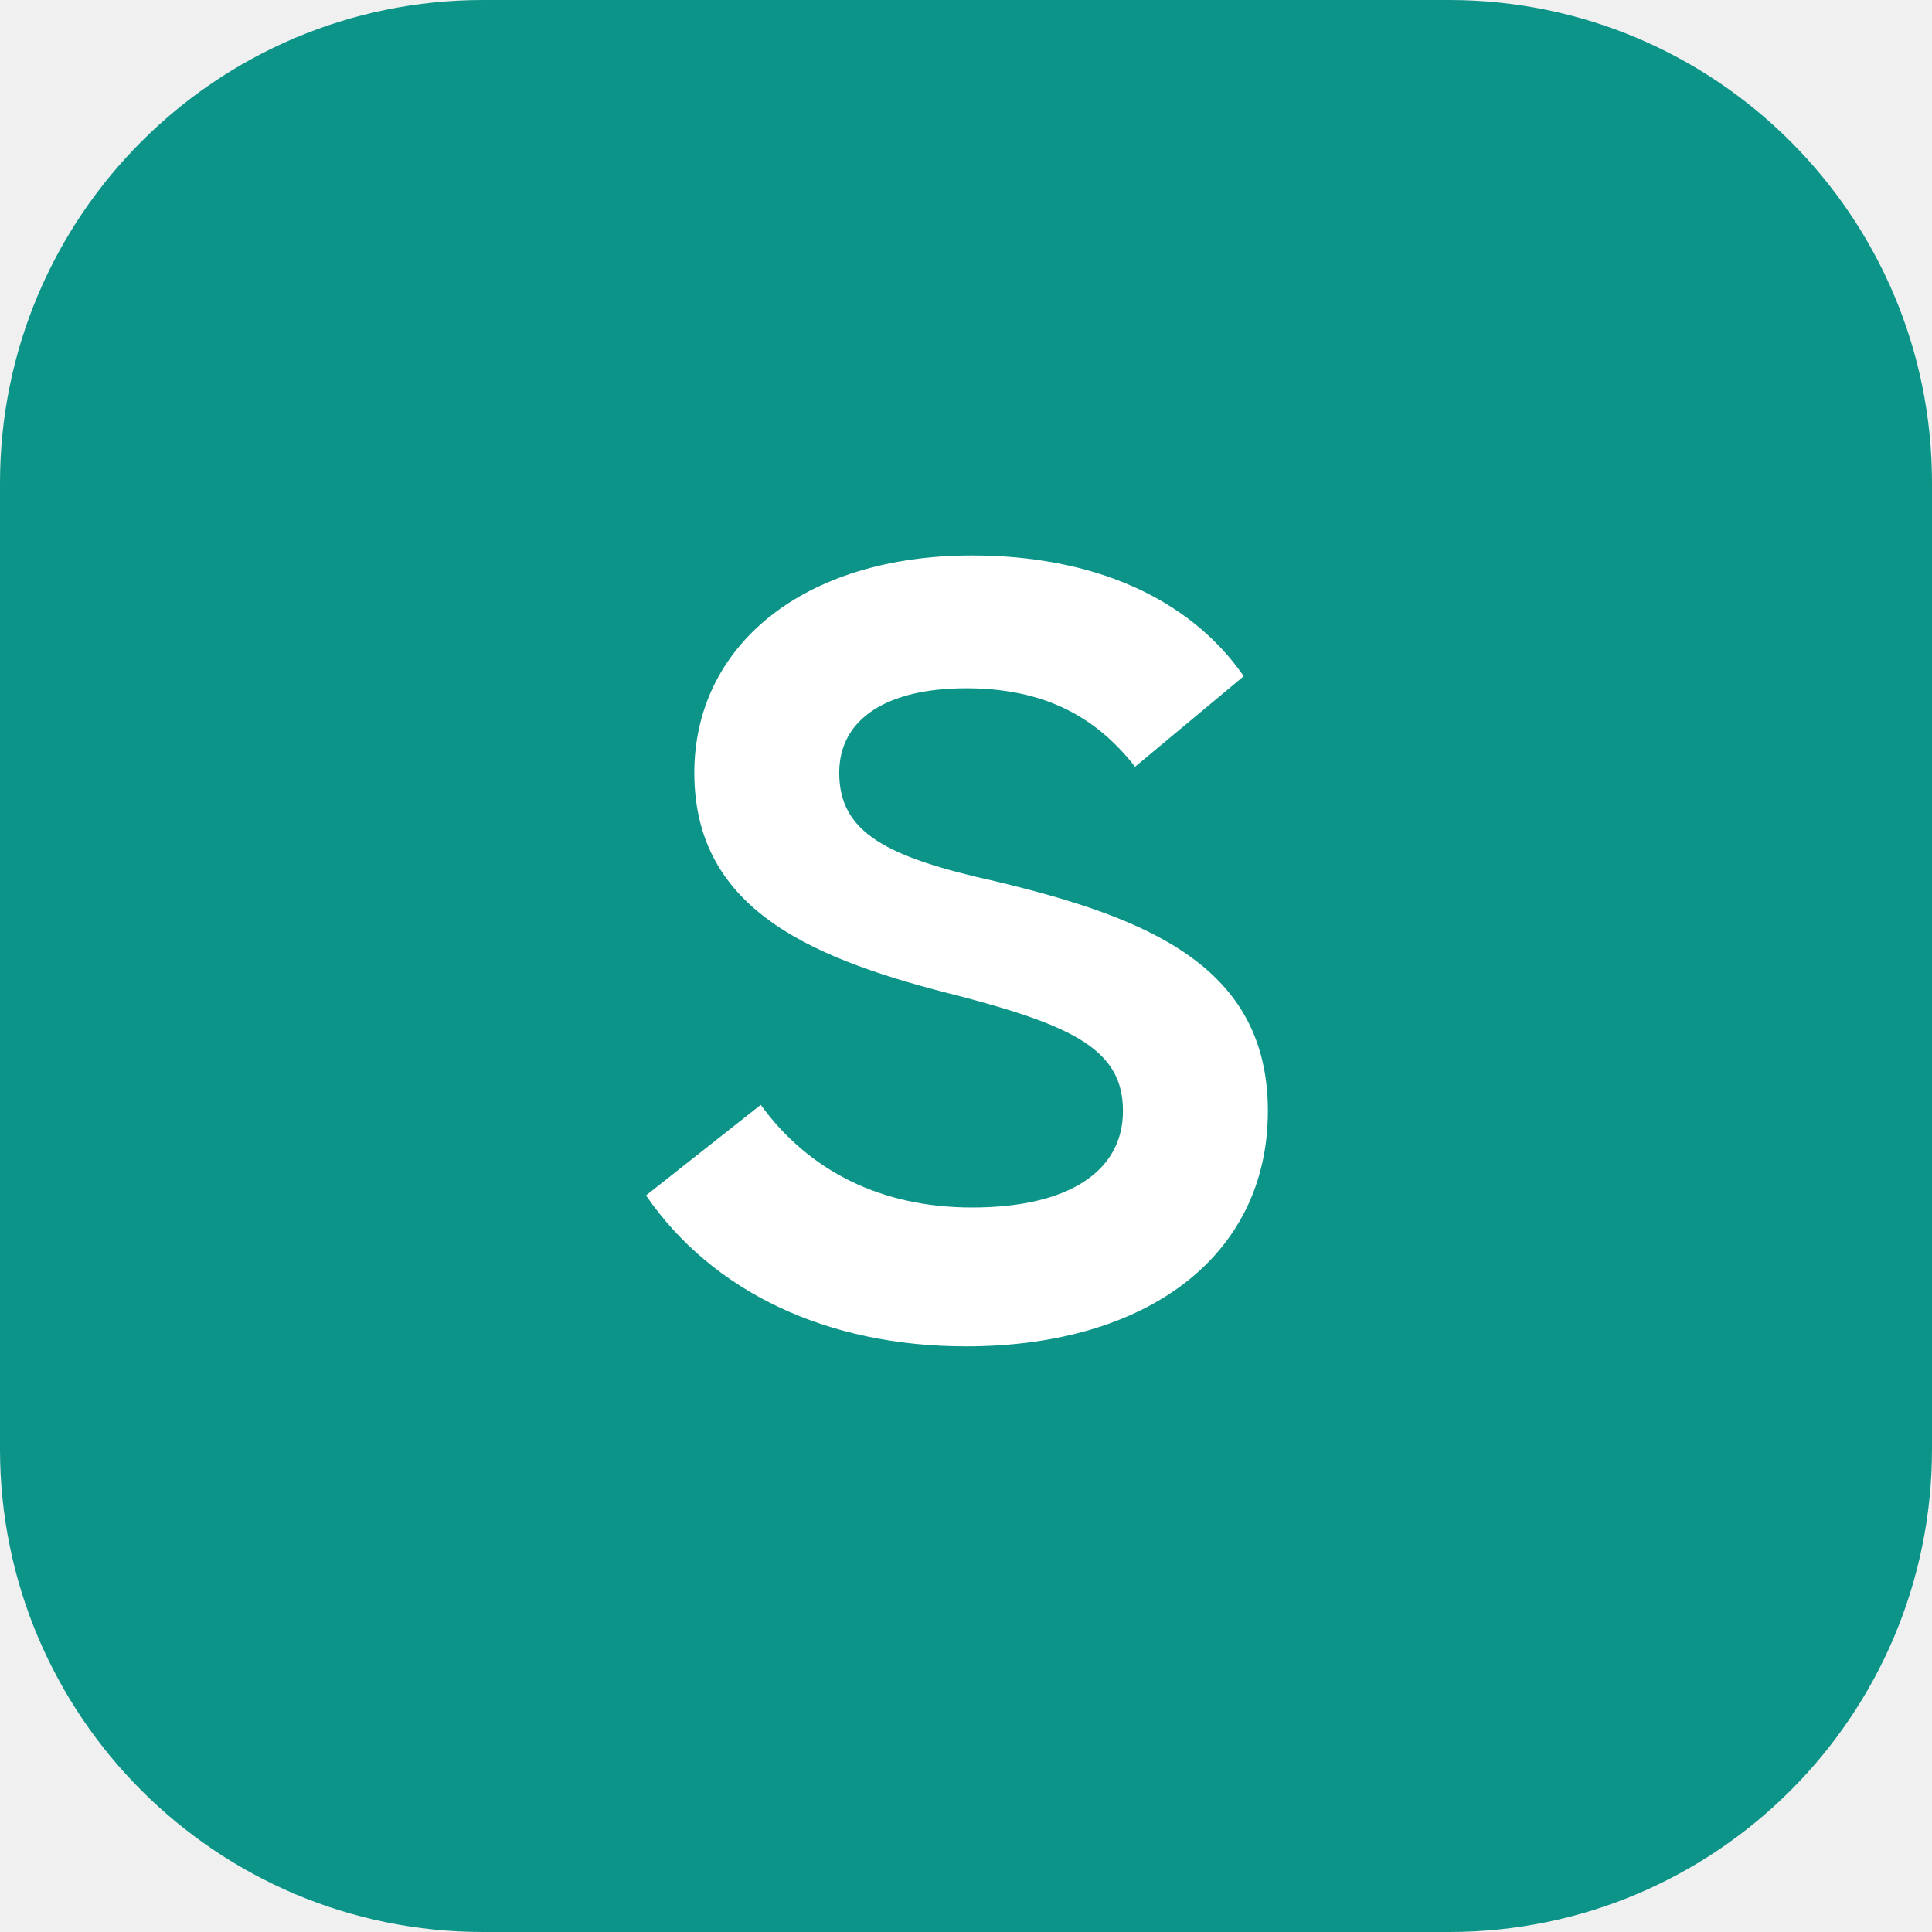
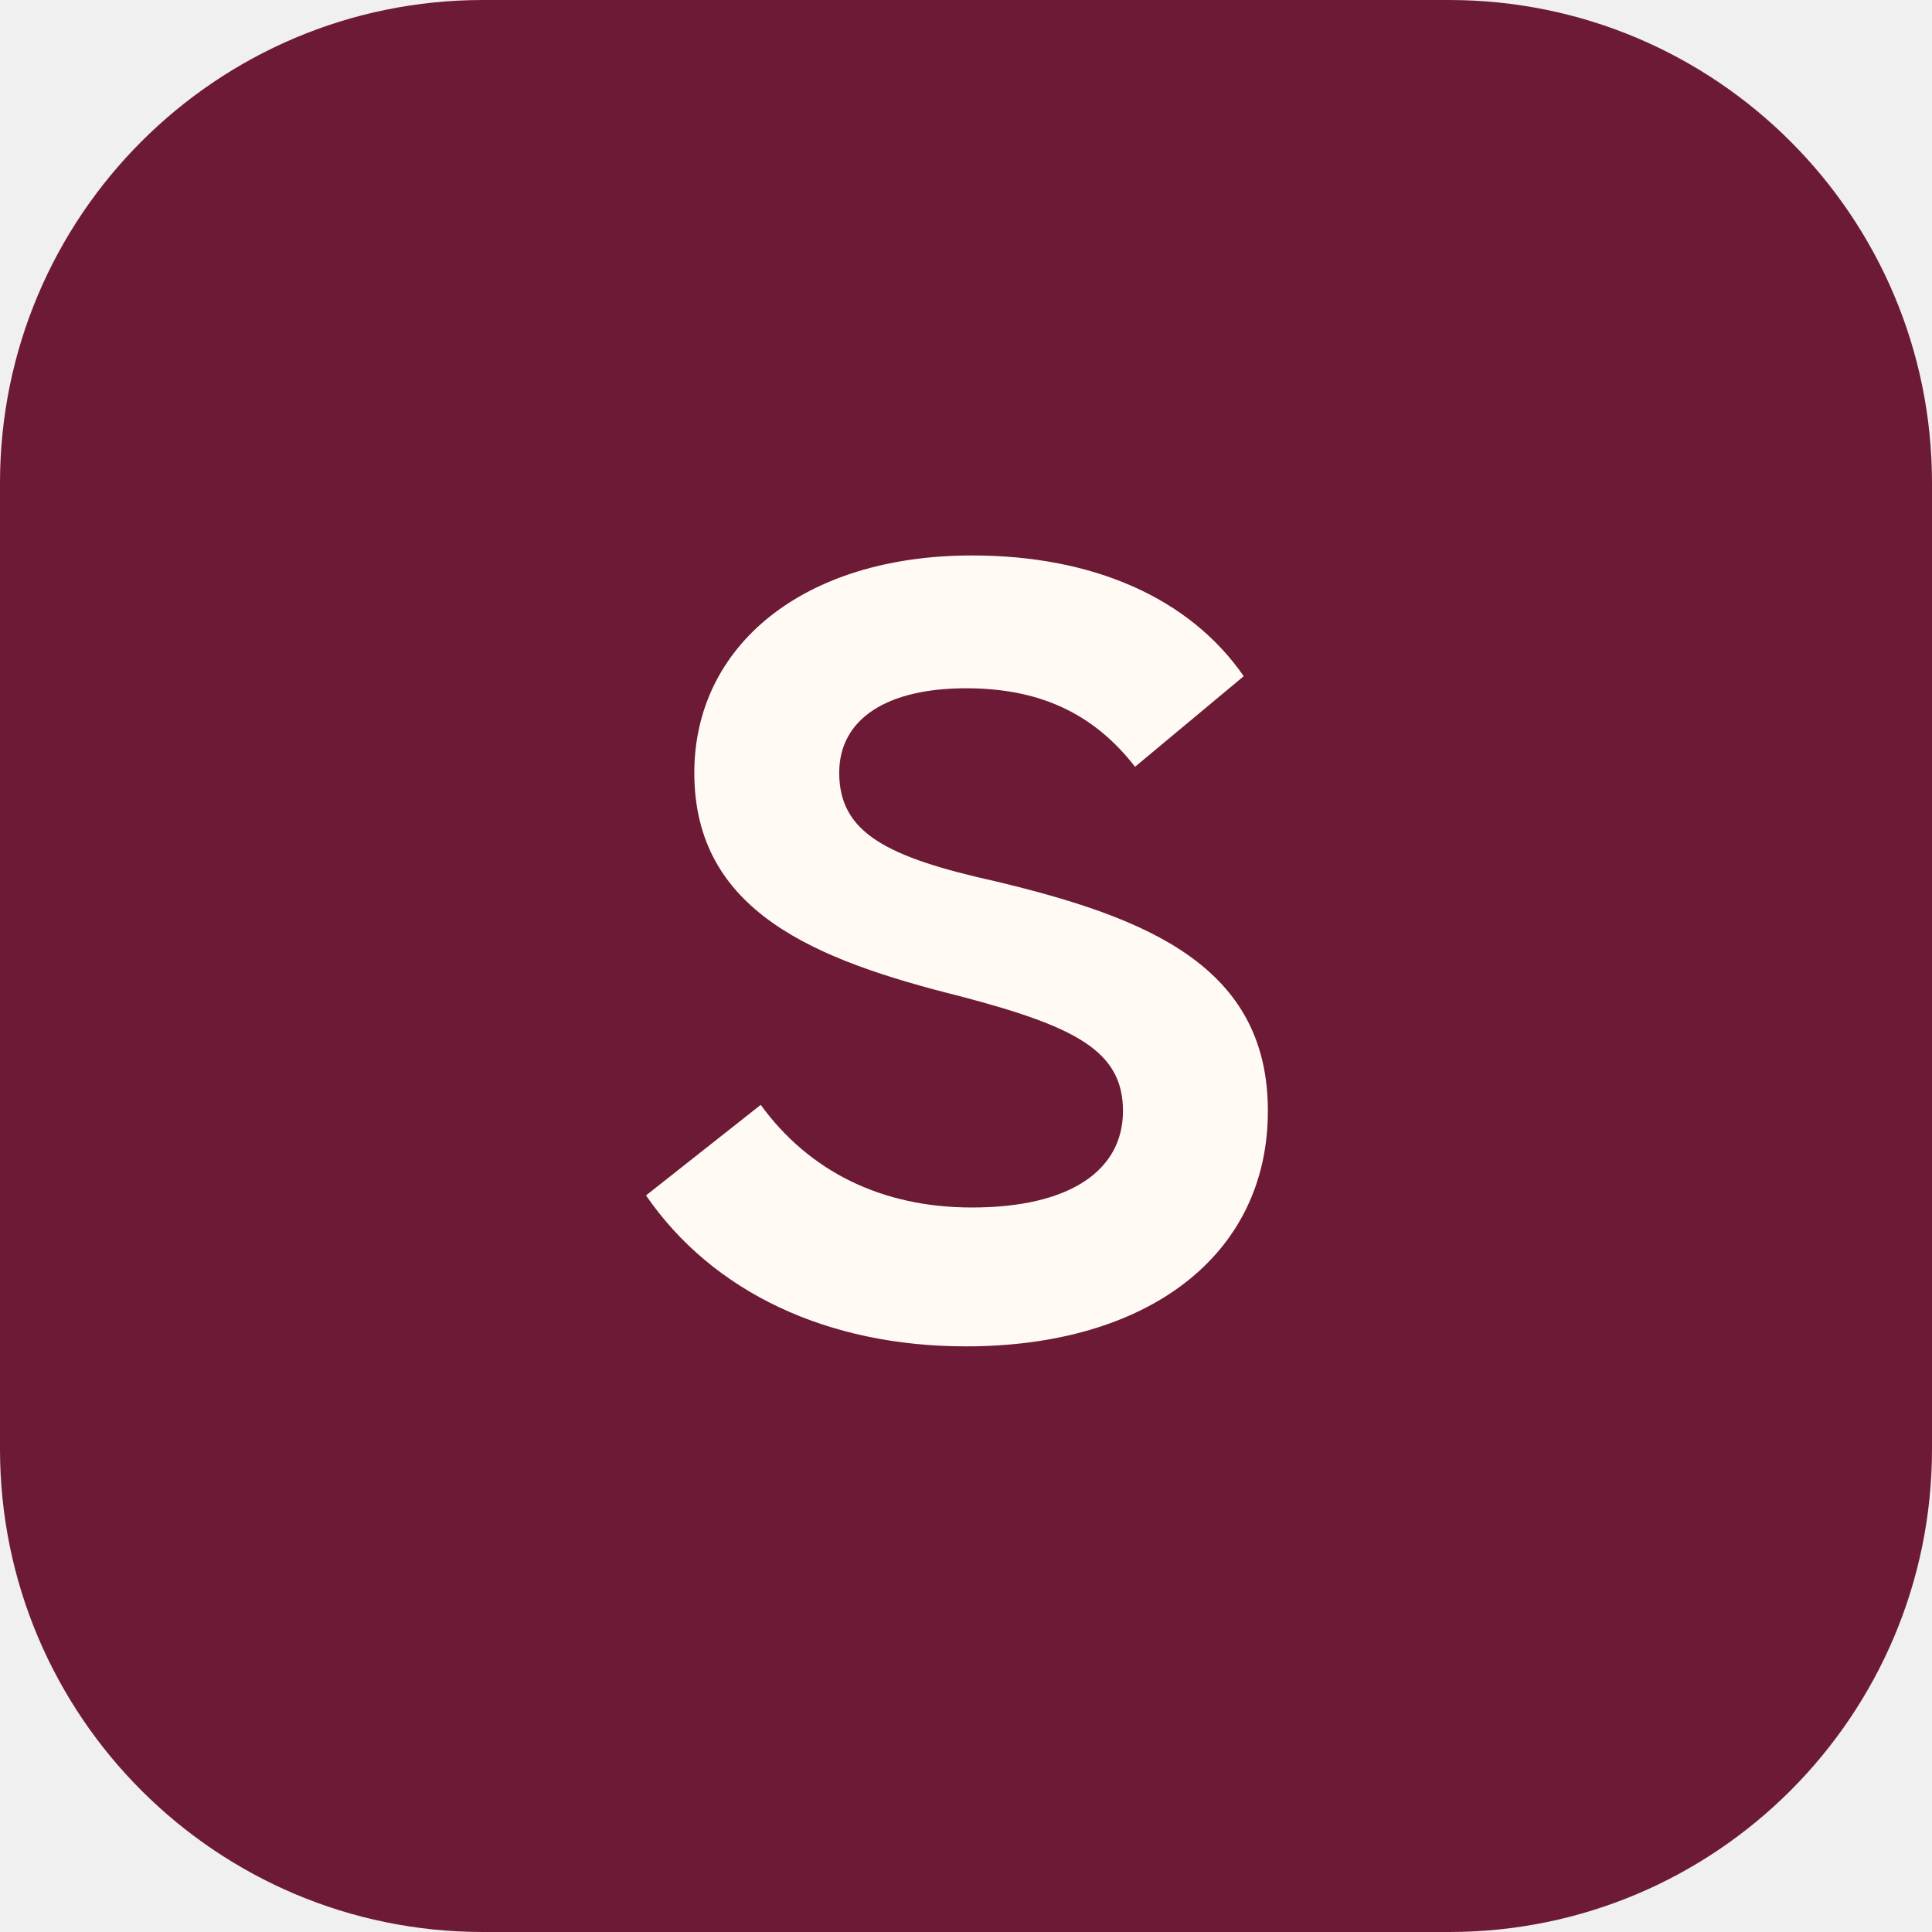
<svg xmlns="http://www.w3.org/2000/svg" viewBox="0 0 32 32">
-   <rect width="32" height="32" rx="8" fill="#0d9488" />
-   <path fill="#fff" d="M20.6 11.2c-.9-1.3-2.5-2-4.5-2-2.8 0-4.6 1.5-4.6 3.6 0 2.3 2 3.1 4.4 3.7 1.9.5 2.7.9 2.7 1.9 0 1-.9 1.6-2.5 1.6-1.5 0-2.7-.6-3.5-1.7l-1.9 1.5c1.1 1.6 3 2.5 5.3 2.5 3 0 5-1.5 5-3.9 0-2.4-2-3.2-4.5-3.8-1.8-.4-2.6-.8-2.6-1.8 0-.9.8-1.4 2.1-1.4 1.2 0 2.1.4 2.8 1.3z" />
+   <rect width="32" height="32" rx="8" fill="#6d1a36" />
+   <path fill="#fffbf4" d="M20.6 11.2c-.9-1.3-2.5-2-4.5-2-2.8 0-4.6 1.5-4.6 3.6 0 2.3 2 3.1 4.4 3.7 1.9.5 2.7.9 2.7 1.9 0 1-.9 1.6-2.5 1.6-1.5 0-2.7-.6-3.5-1.7l-1.9 1.5c1.1 1.6 3 2.5 5.3 2.5 3 0 5-1.5 5-3.9 0-2.4-2-3.2-4.5-3.8-1.8-.4-2.6-.8-2.6-1.8 0-.9.8-1.4 2.1-1.4 1.2 0 2.1.4 2.8 1.3z" />
</svg>
